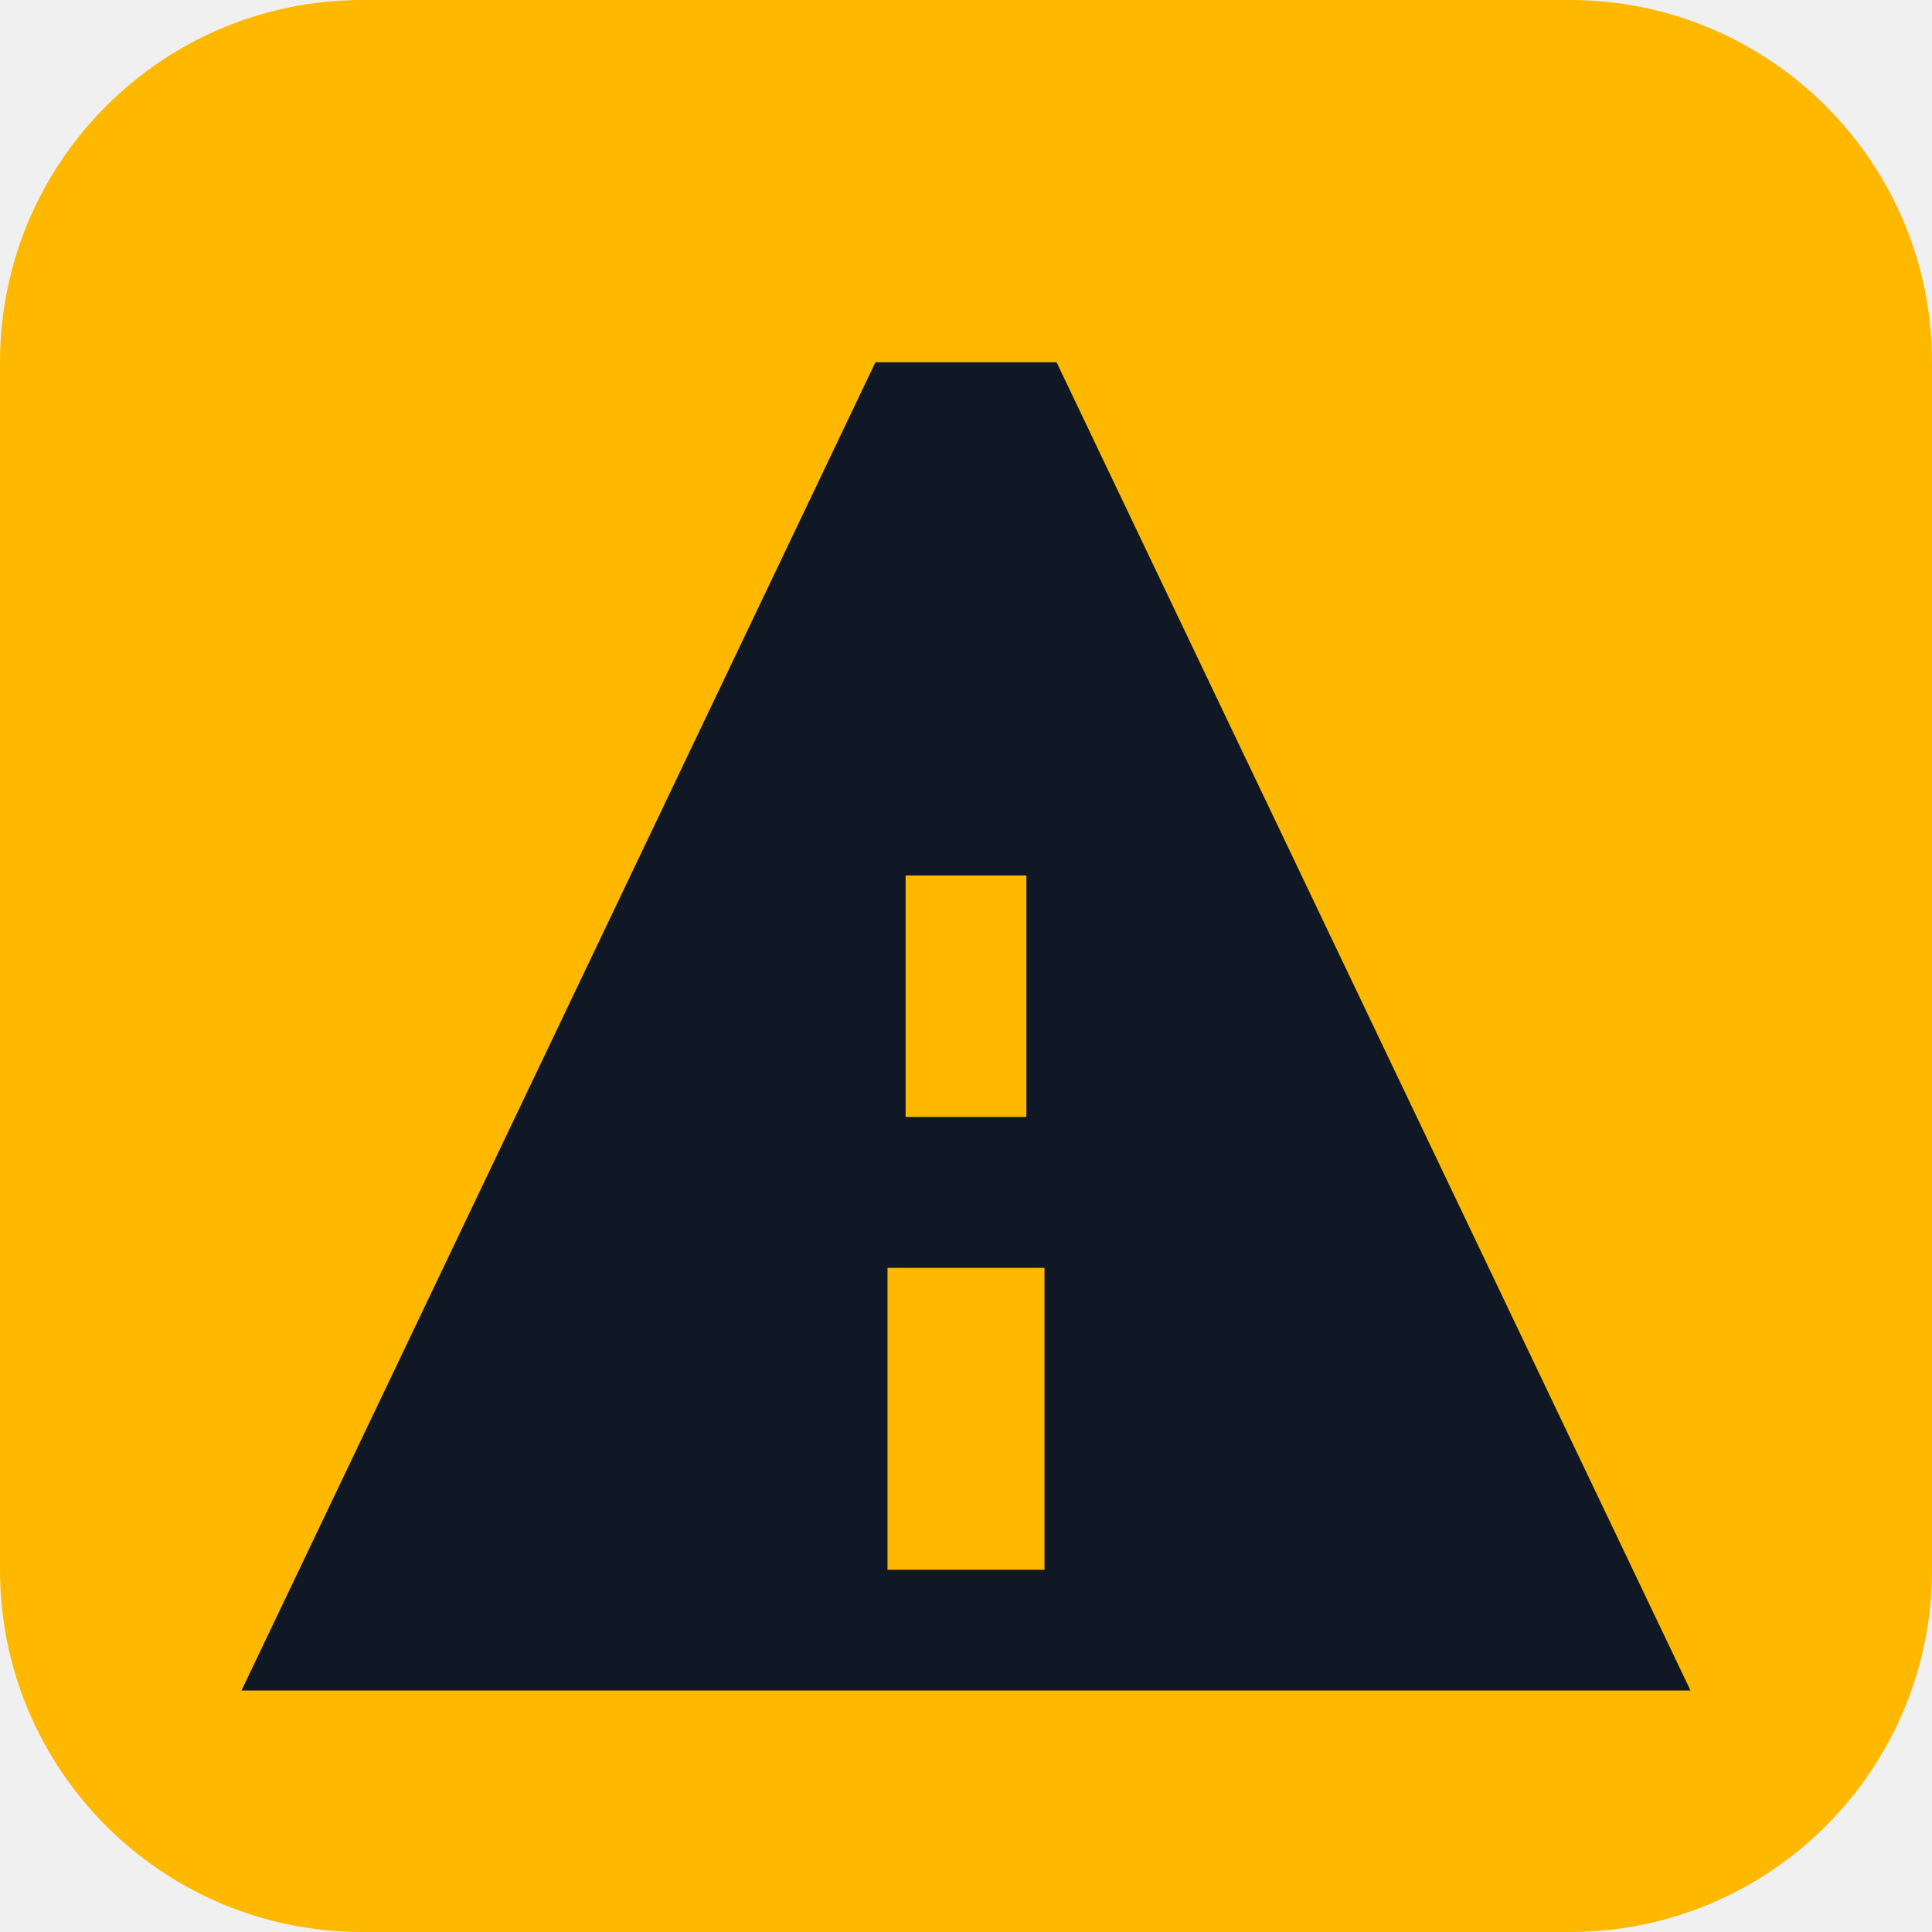
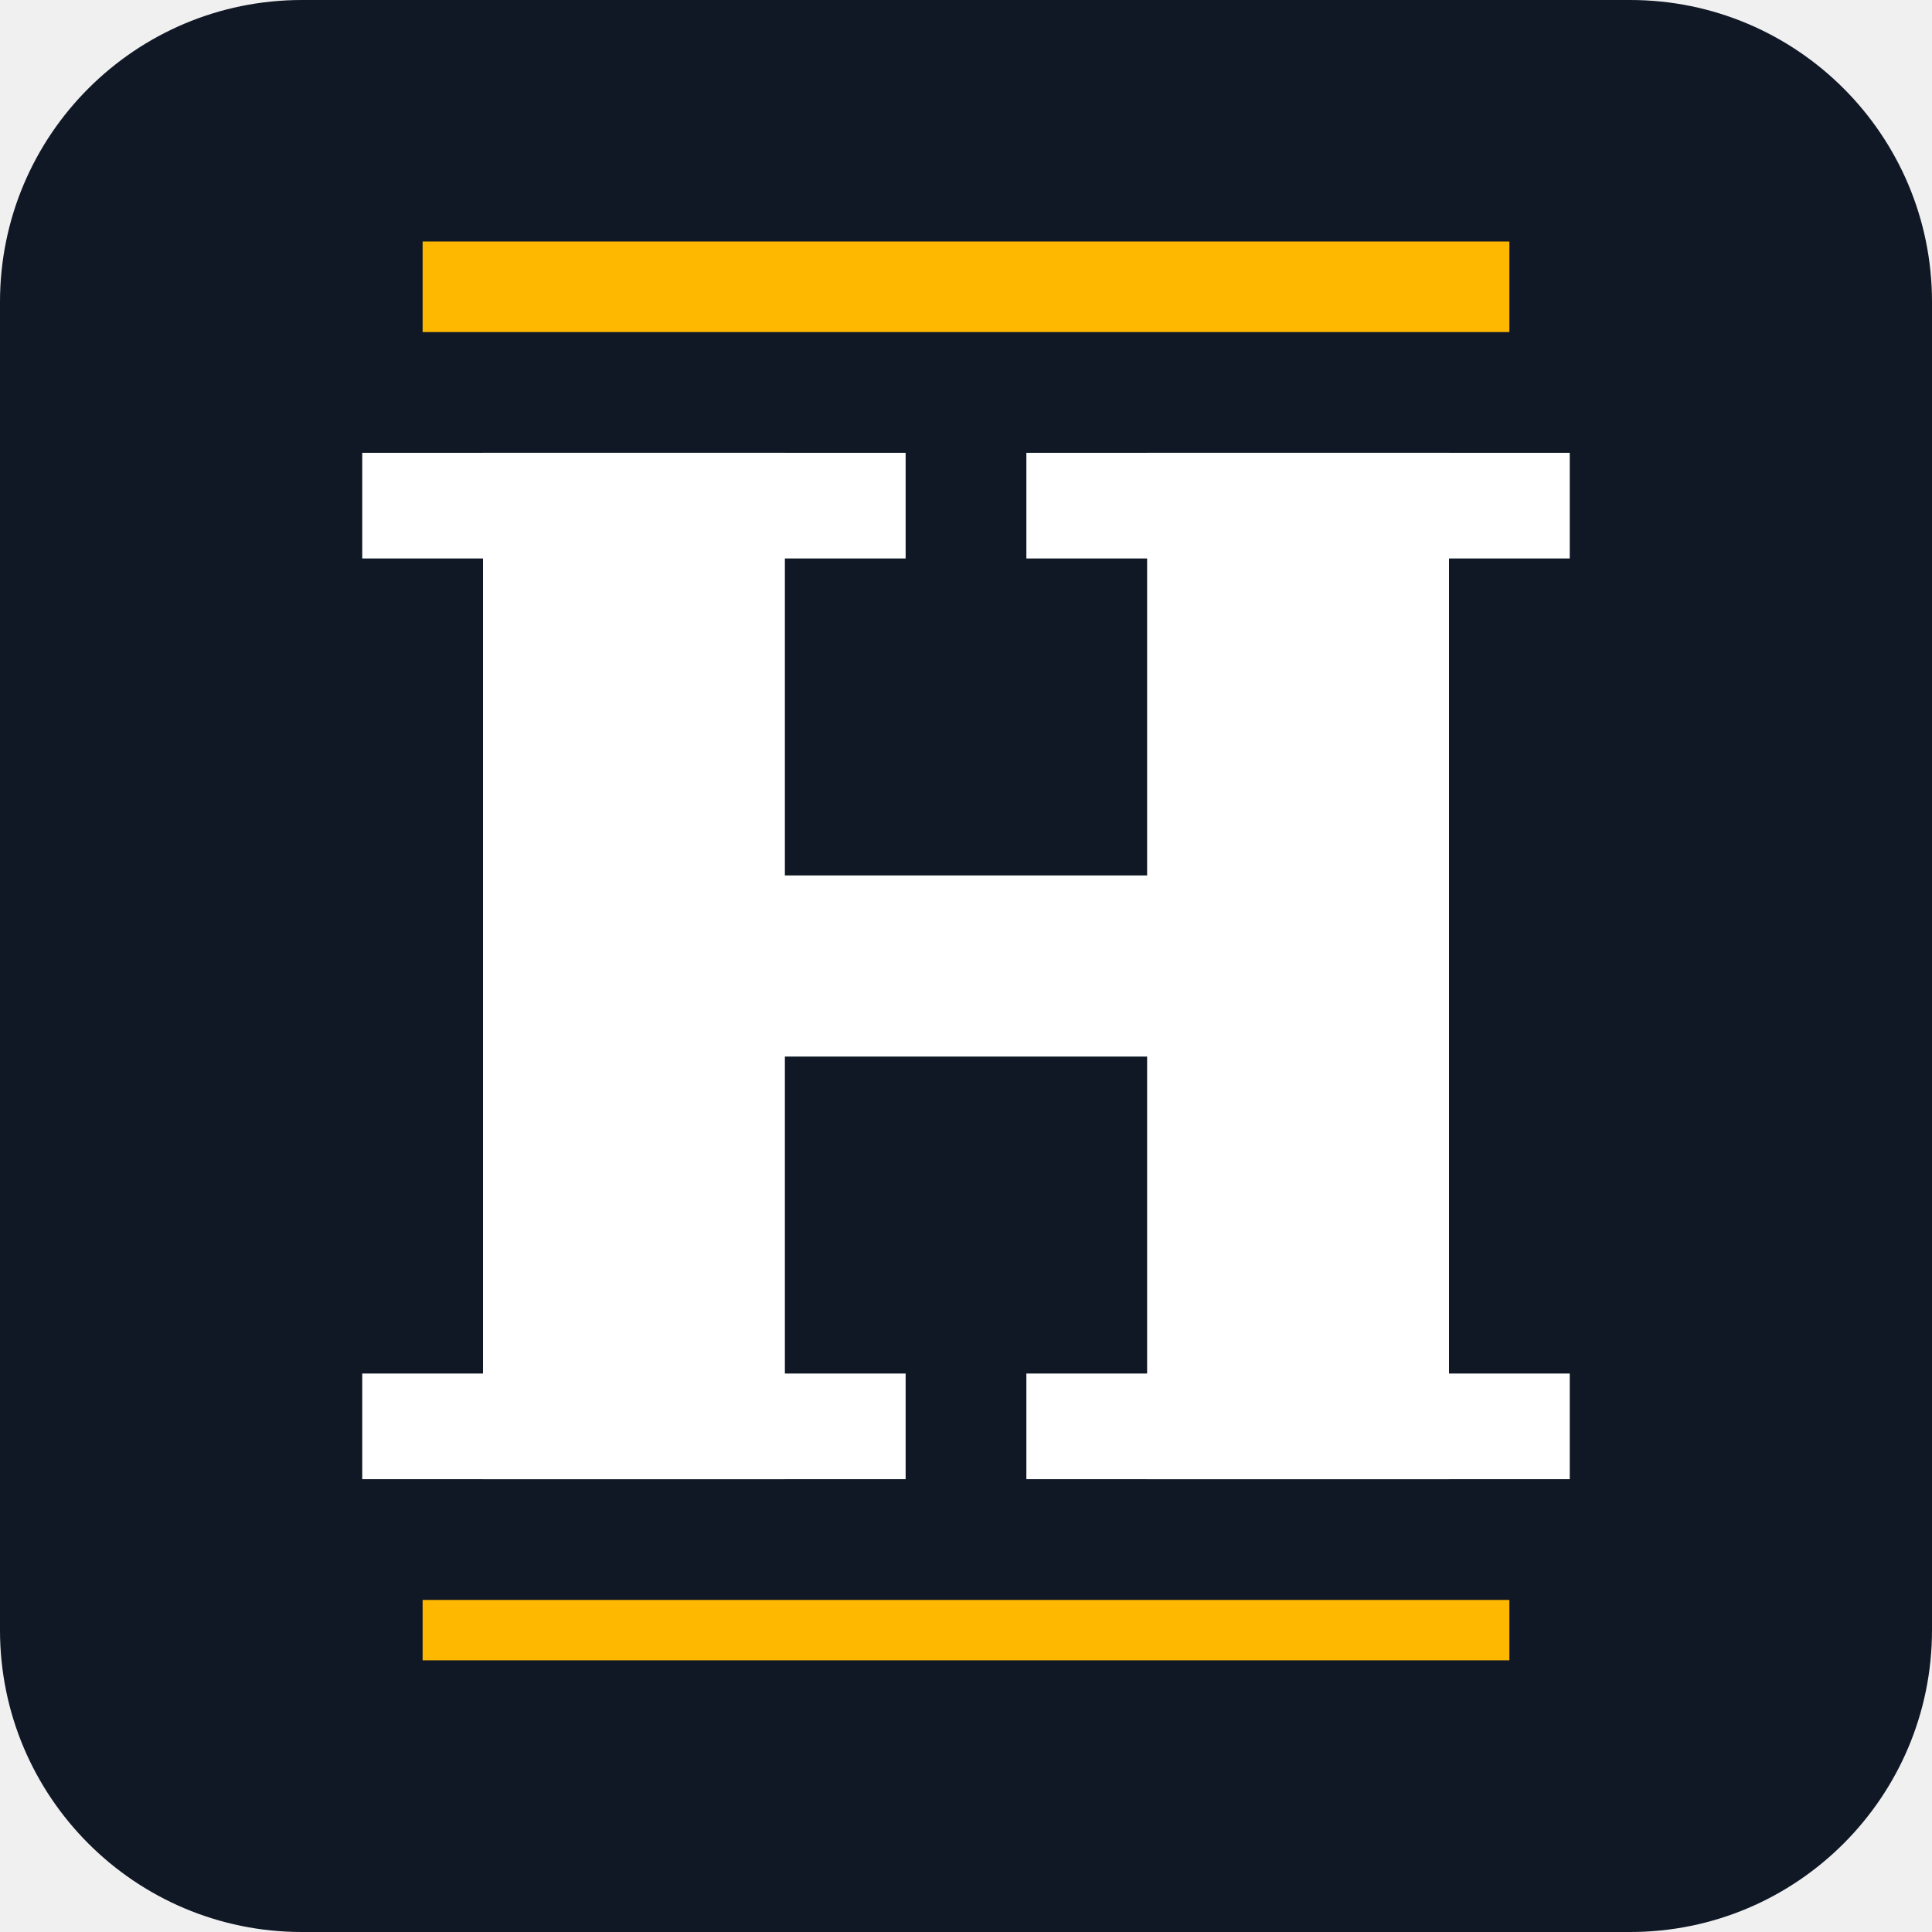
<svg xmlns="http://www.w3.org/2000/svg" viewBox="0 0 64 64">
-   <rect width="64" height="64" rx="12" fill="#FFB800" />
-   <path d="M8 56 L29 12 L35 12 L56 56 Z" fill="#101826" />
-   <rect x="30" y="29" width="4" height="8" fill="#FFB800" />
-   <rect x="29.4" y="42" width="5.2" height="10" fill="#FFB800" />
+   <rect width="64" height="64" rx="10" fill="#101826" />
+   <g fill="#FFFFFF">
+     <rect x="16" y="15" width="10" height="34" />
+     <rect x="38" y="15" width="10" height="34" />
+     <rect x="24" y="29" width="16" height="6" />
+     <rect x="12" y="15" width="18" height="3.5" />
+     <rect x="34" y="15" width="18" height="3.5" />
+     <rect x="12" y="45.5" width="18" height="3.5" />
+     <rect x="34" y="45.5" width="18" height="3.5" />
+   </g>
+   <rect x="14" y="8" width="36" height="3" fill="#FFB800" />
+   <rect x="14" y="53" width="36" height="2" fill="#FFB800" />
</svg>
